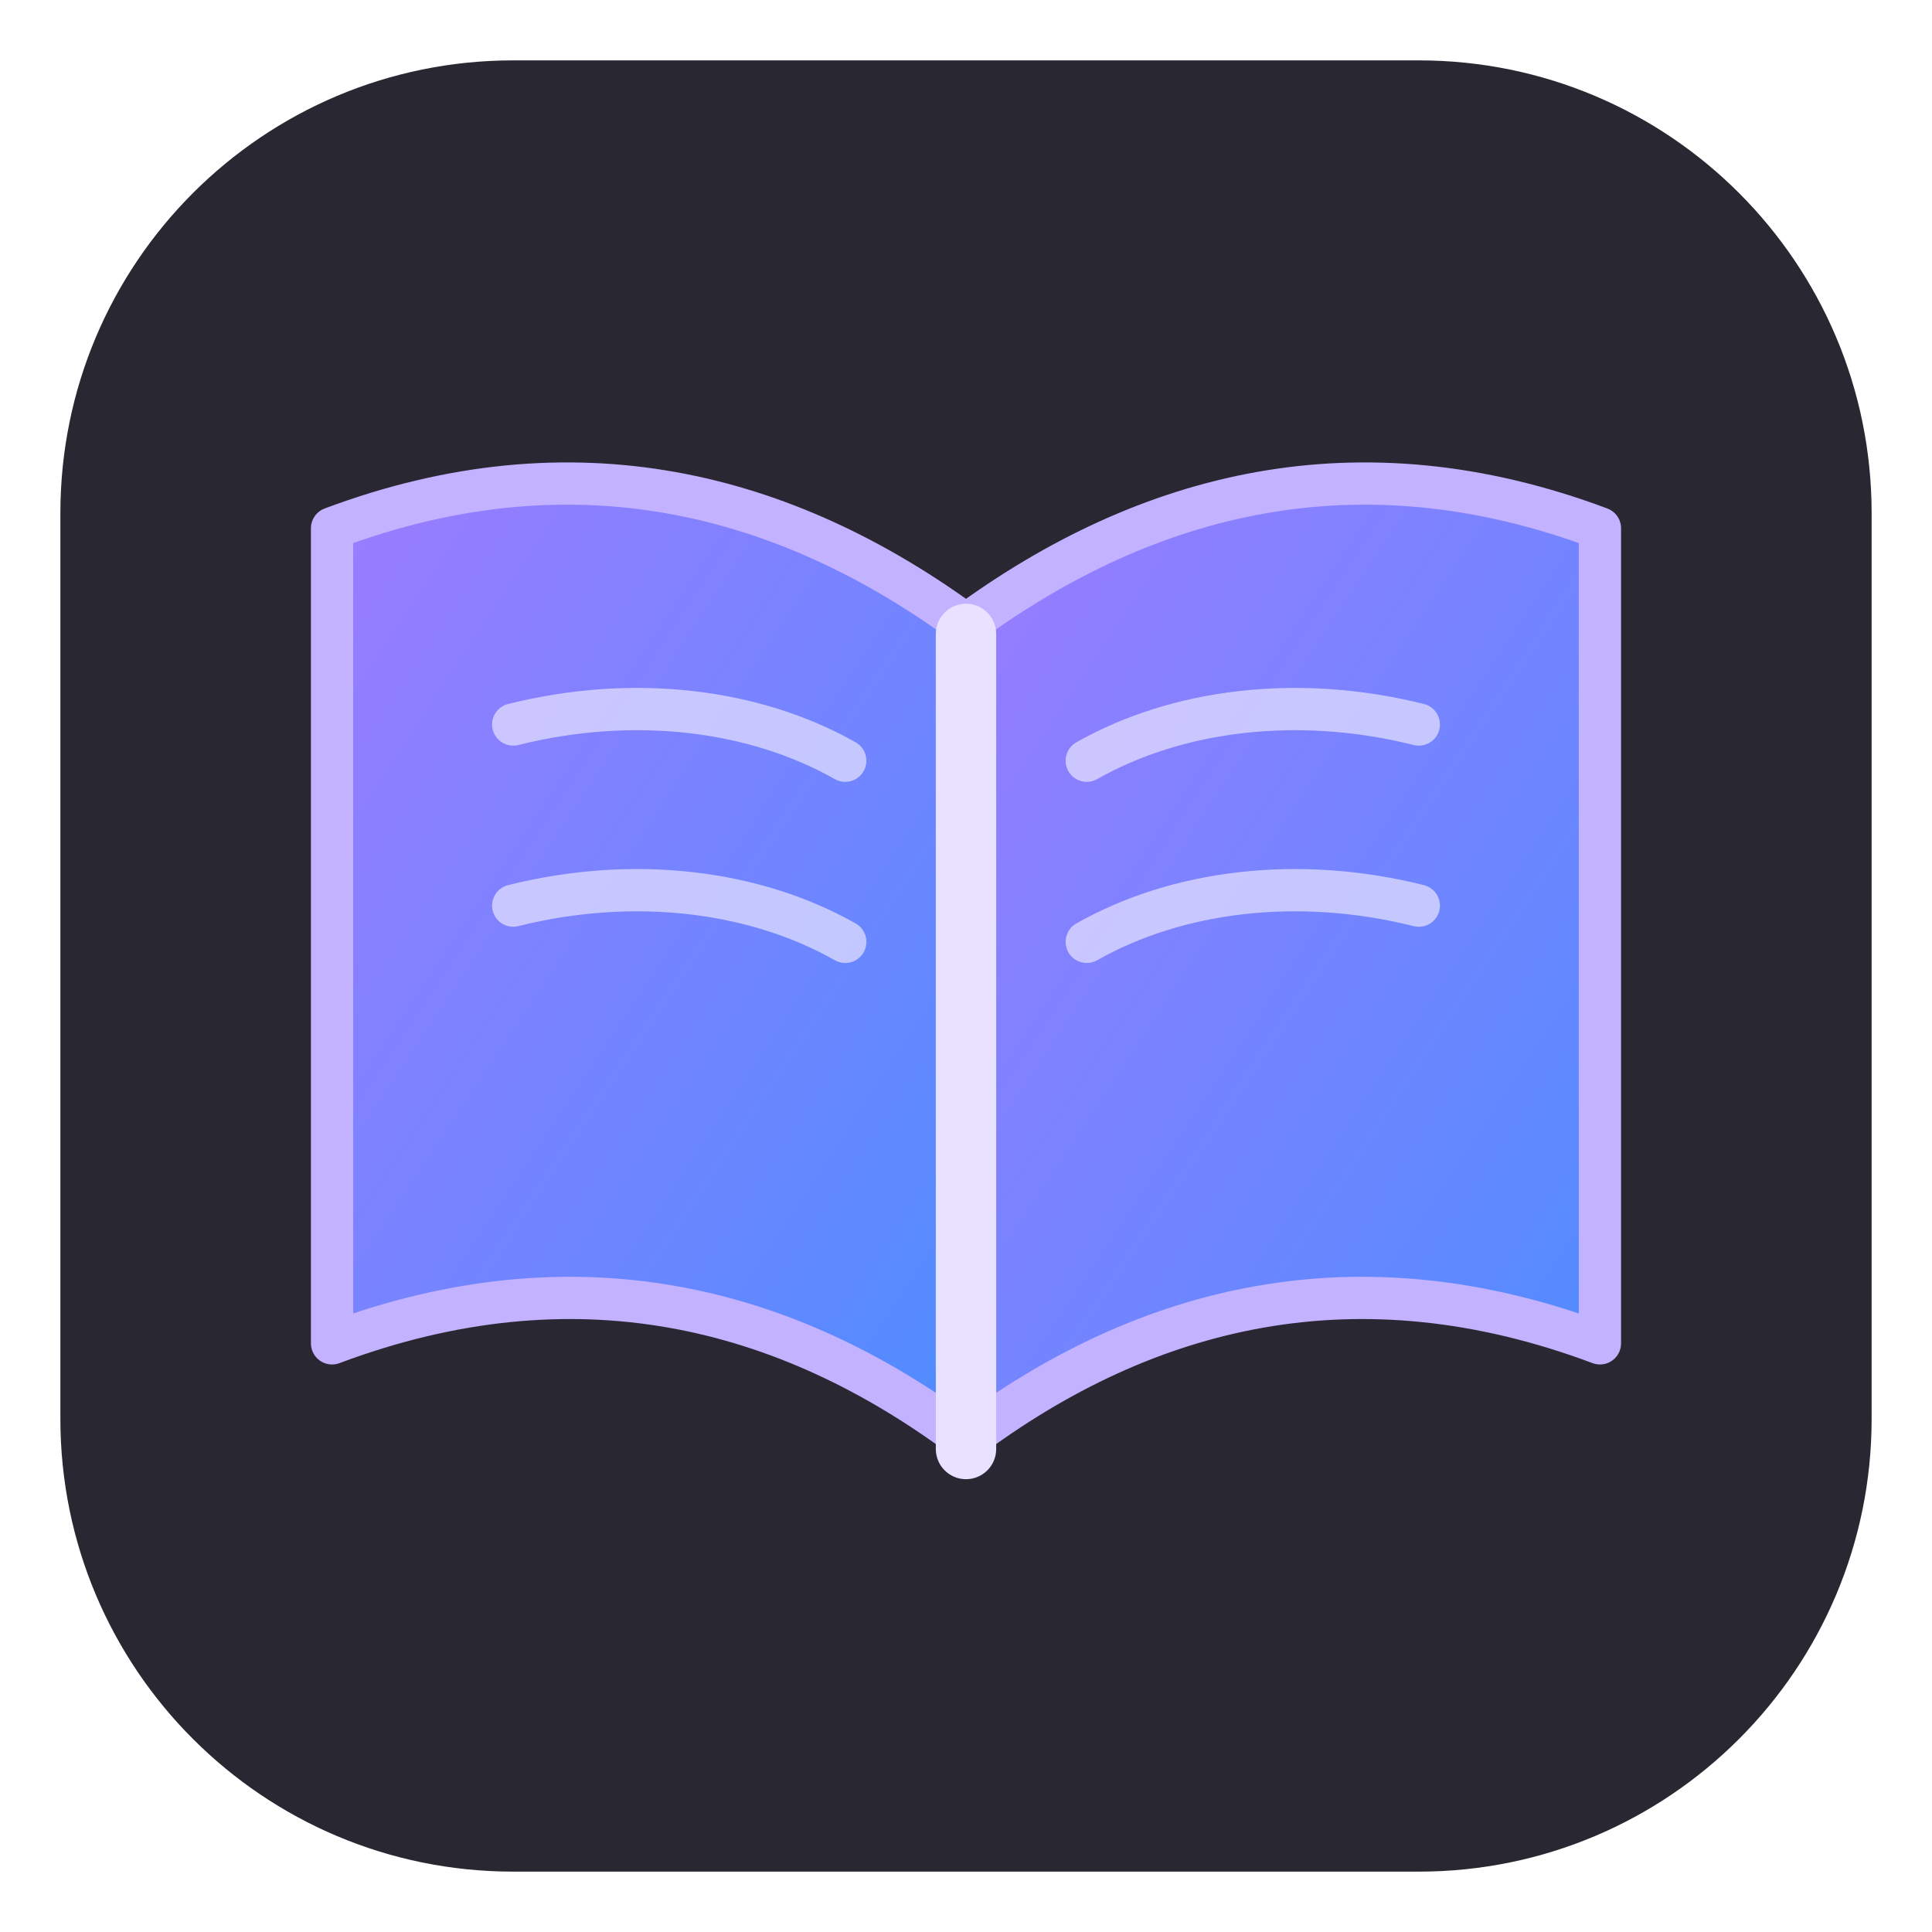
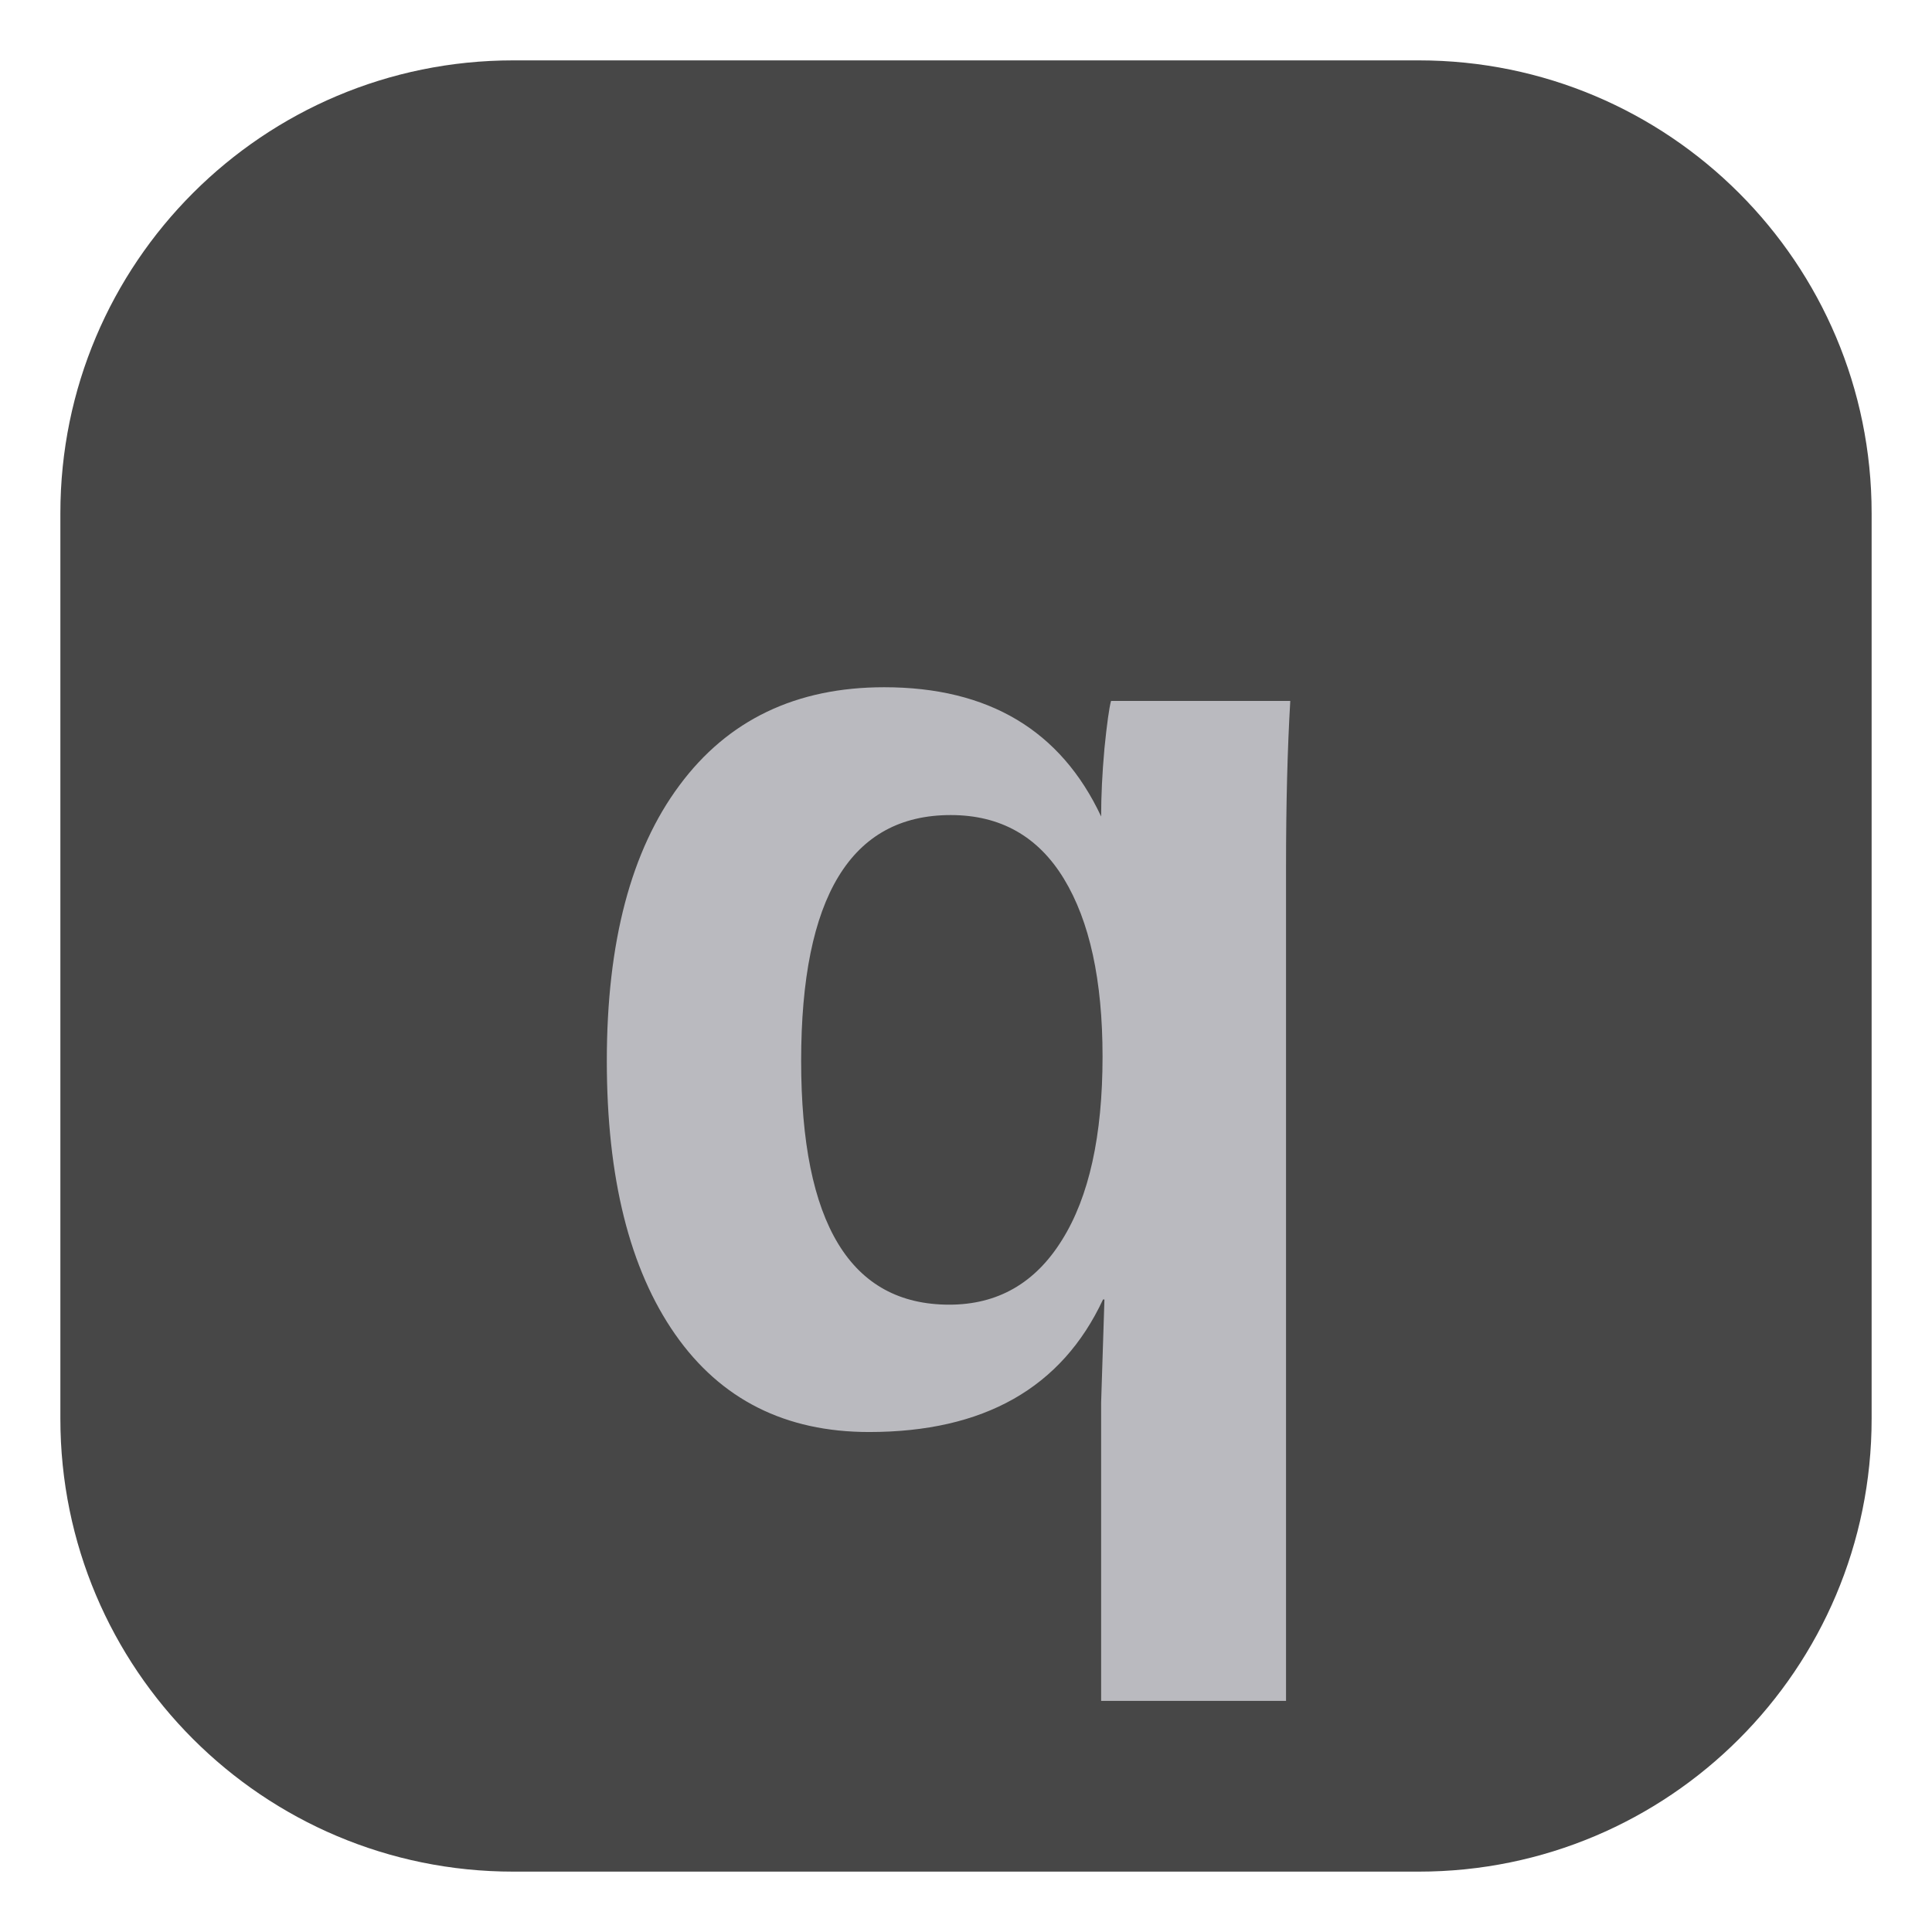
<svg xmlns="http://www.w3.org/2000/svg" viewBox="0 0 64 64">
-   <defs>
-     <linearGradient id="g" x1="0" y1="0" x2="1" y2="1">
-       <stop stop-color="#9b7cff" />
-       <stop offset="1" stop-color="#4f8cff" />
-     </linearGradient>
-   </defs>
-   <rect x="2" y="2" width="60" height="60" rx="15" fill="#292832" />
-   <path d="M11 17.5c8-3 15-1.2 21 3.2v27c-6-4.5-13-6.2-21-3.2z" fill="url(#g)" stroke="#c2b2ff" stroke-width="1.4" stroke-linejoin="round" />
-   <path d="M53 17.5c-8-3-15-1.2-21 3.2v27c6-4.5 13-6.2 21-3.2z" fill="url(#g)" stroke="#c2b2ff" stroke-width="1.4" stroke-linejoin="round" />
-   <path d="M32 21v27" stroke="#e8e1ff" stroke-width="2" stroke-linecap="round" />
-   <path d="M17 24c4-1 8-.5 11 1.2M17 30c4-1 8-.5 11 1.2M47 24c-4-1-8-.5-11 1.2M47 30c-4-1-8-.5-11 1.2" fill="none" stroke="#e9e4ff" stroke-opacity=".7" stroke-width="1.4" stroke-linecap="round" />
+   <rect x="2" y="2" width="60" height="60" rx="15" fill="#474747" />
+   <text x="32" y="47" text-anchor="middle" font-family="Manrope,Arial,sans-serif" font-size="45" font-weight="800" fill="#BABABF">q</text>
</svg>
